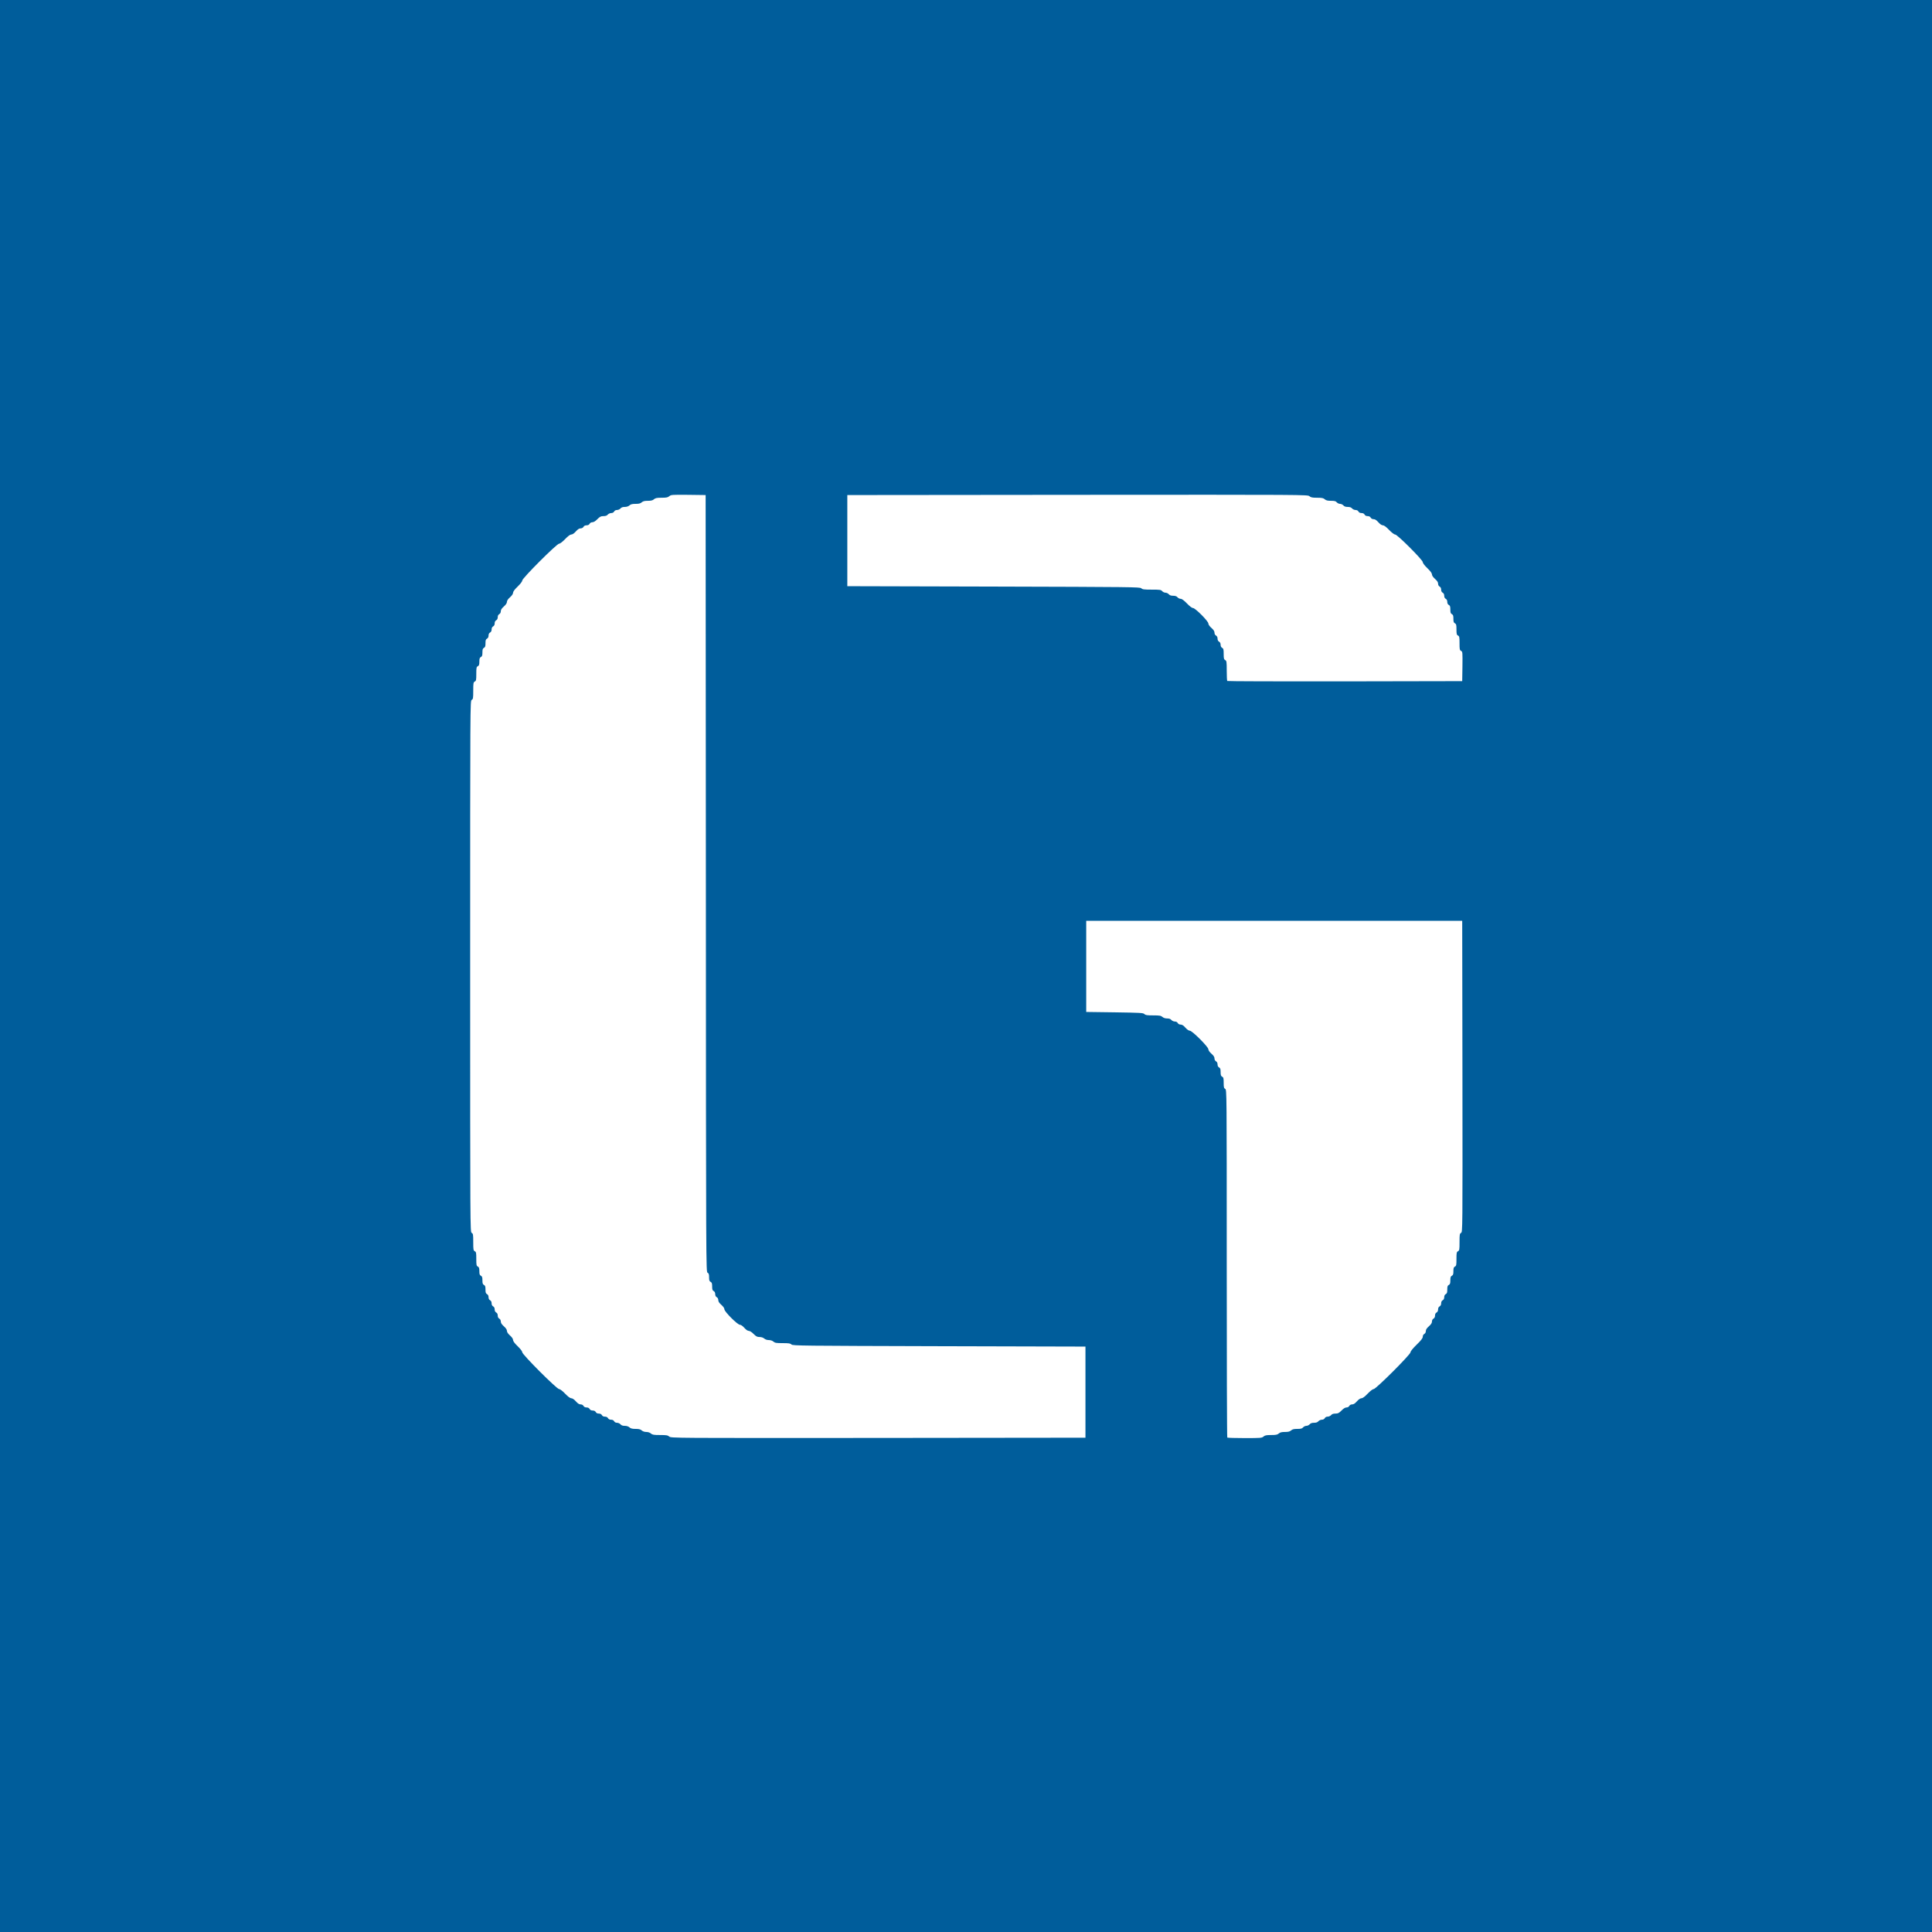
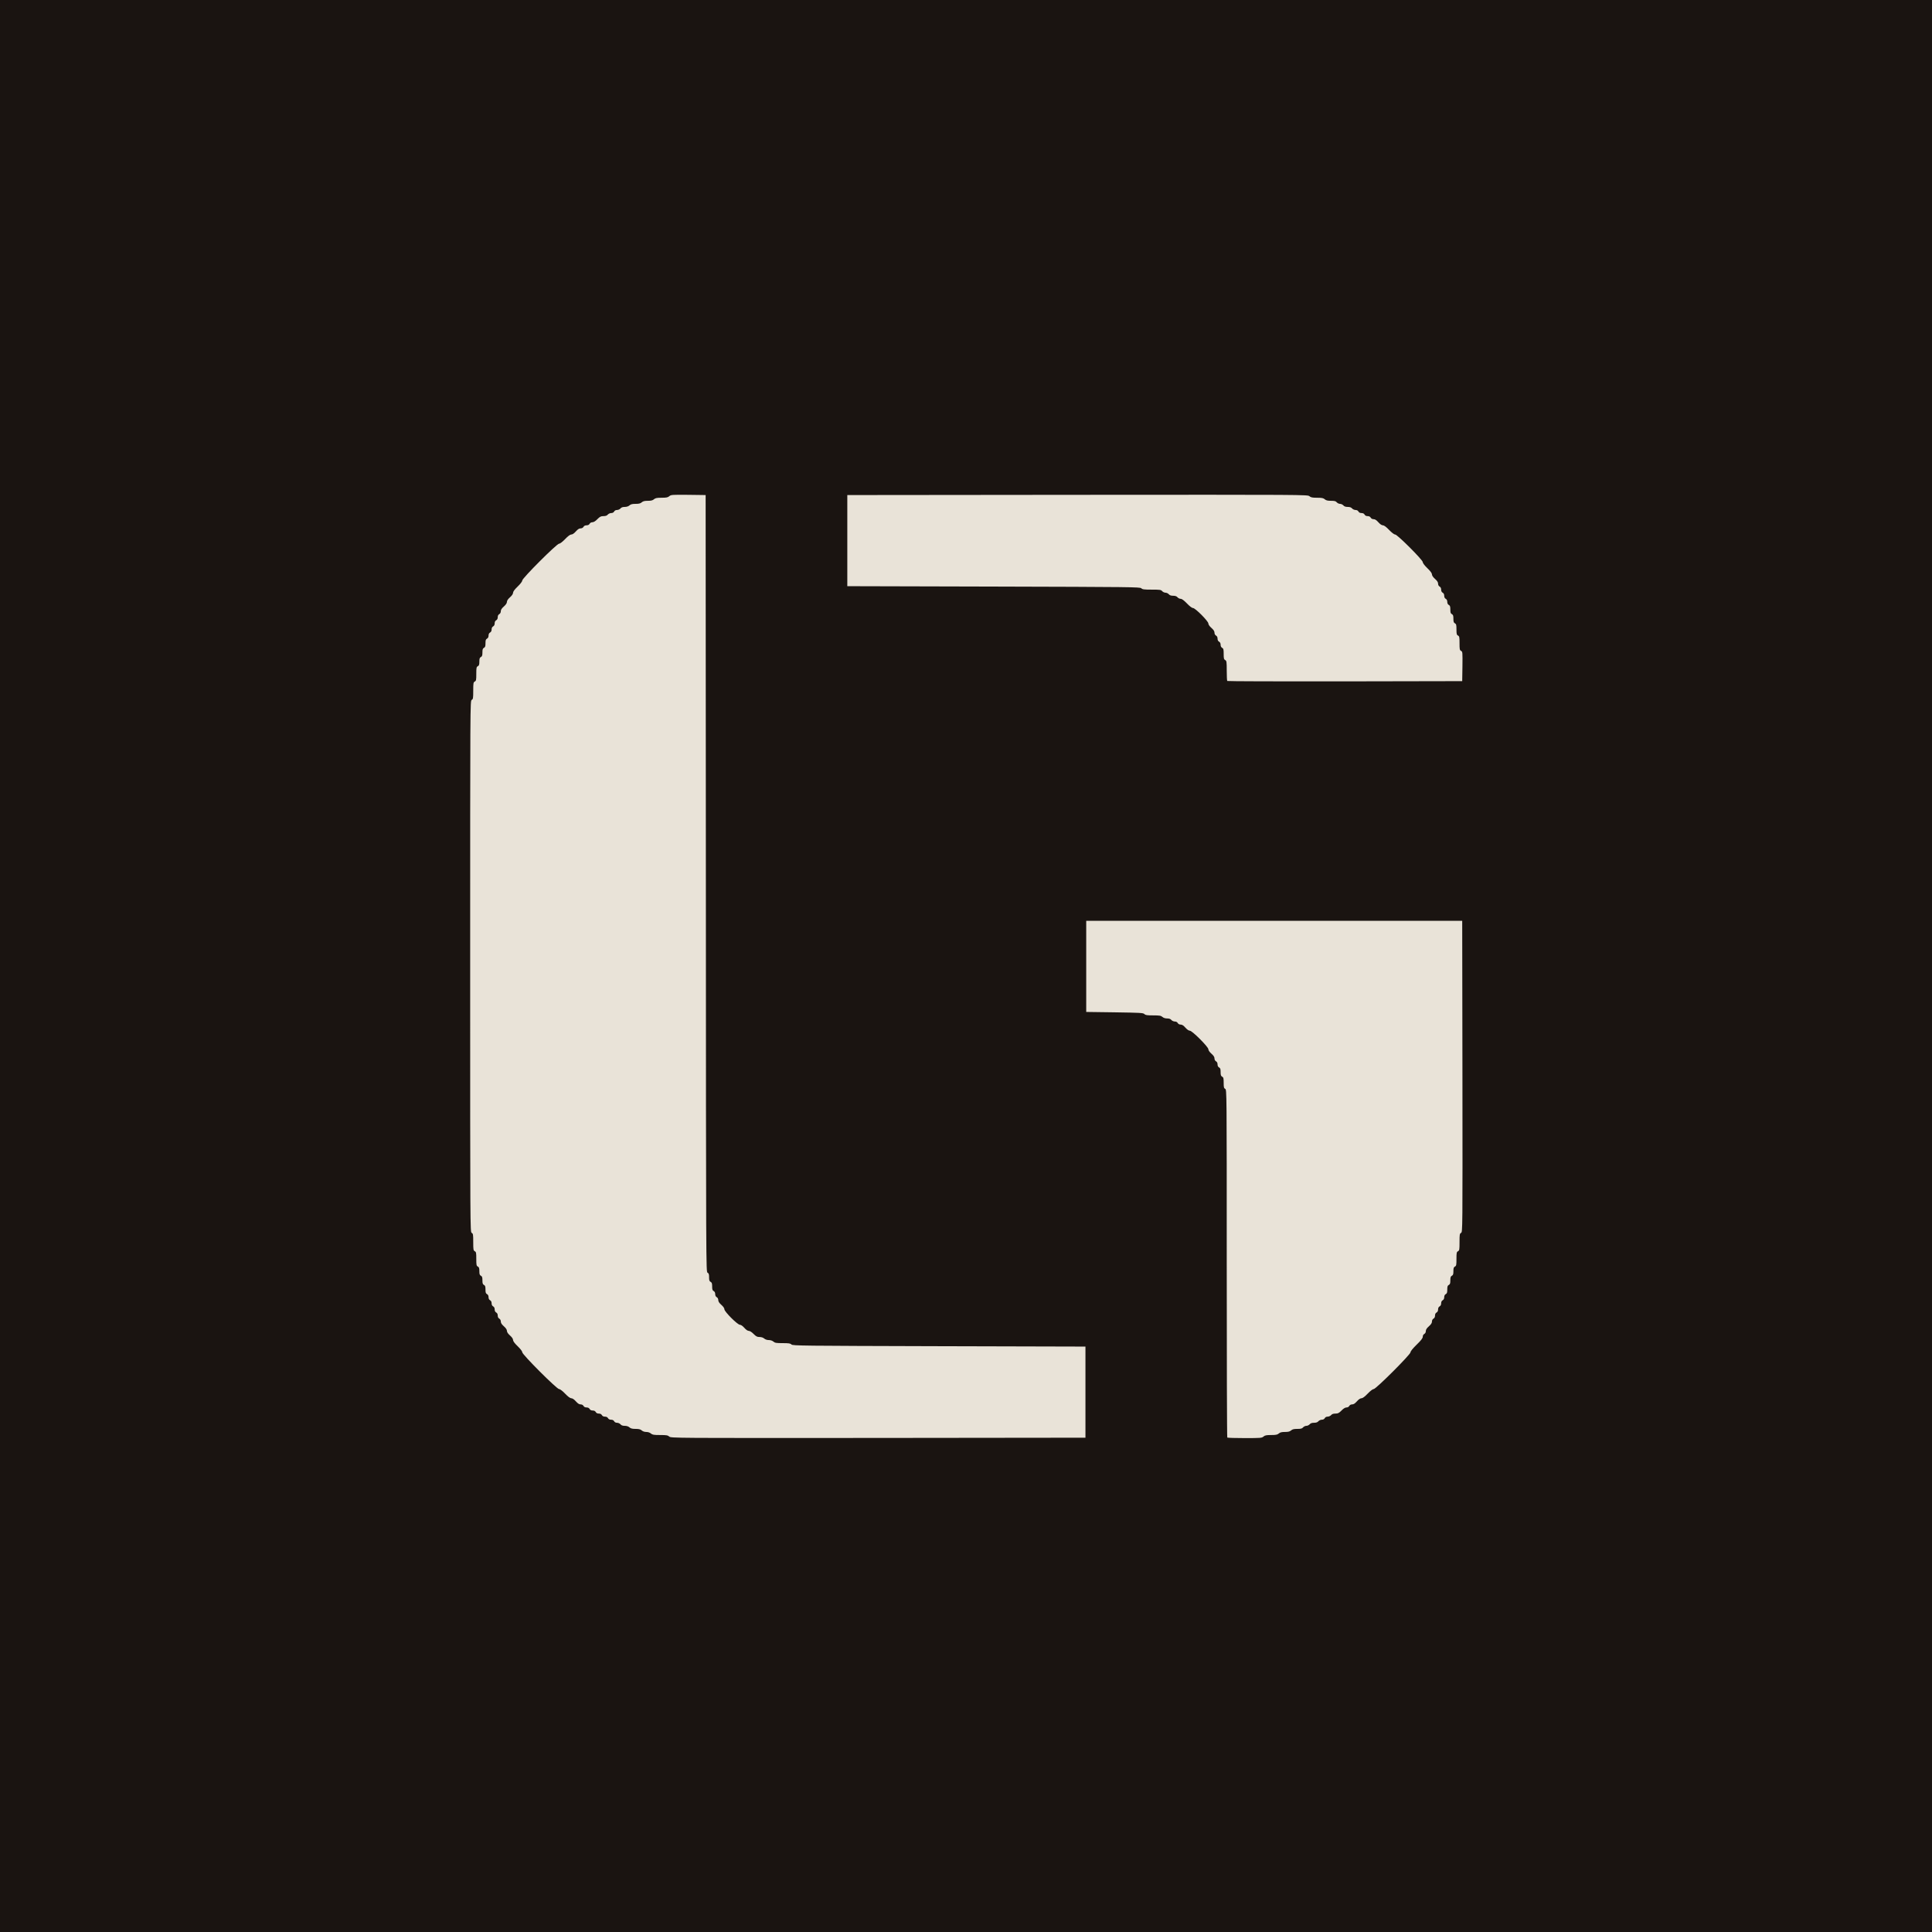
<svg xmlns="http://www.w3.org/2000/svg" viewBox="0 0 2523 2523">
-   <rect width="100%" height="100%" fill="#005d9b" />
-   <path fill="#ffffff" fill-rule="evenodd" transform="translate(598,630)" d="M276.0,1246.0C274.0,1244.3 272.3,1244.0 264.0,1244.0C255.7,1244.0 254.0,1243.7 252.0,1242.0C250.6,1240.8 248.3,1240.0 246.0,1240.0C243.7,1240.0 241.4,1239.2 240.0,1238.0C238.3,1236.5 236.3,1236.0 232.0,1236.0C227.7,1236.0 225.7,1235.5 224.0,1234.0C222.6,1232.7 220.3,1232.0 217.8,1232.0C215.2,1232.0 213.4,1231.4 212.3,1230.0C211.3,1228.9 209.3,1228.0 207.8,1228.0C206.1,1228.0 204.7,1227.3 204.0,1226.0C203.3,1224.7 201.9,1224.0 200.0,1224.0C198.1,1224.0 196.7,1223.3 196.0,1222.0C195.3,1220.7 193.9,1220.0 192.0,1220.0C190.1,1220.0 188.7,1219.3 188.0,1218.0C187.3,1216.7 185.9,1216.0 184.0,1216.0C182.1,1216.0 180.7,1215.3 180.0,1214.0C179.3,1212.7 177.9,1212.0 176.0,1212.0C174.1,1212.0 172.7,1211.3 172.0,1210.0C171.3,1208.7 169.9,1208.0 168.0,1208.0C166.1,1208.0 164.7,1207.3 164.0,1206.0C163.3,1204.8 161.9,1204.0 160.2,1204.0C158.3,1204.0 156.5,1202.8 154.0,1200.0C151.8,1197.5 149.6,1196.0 148.1,1196.0C146.6,1196.0 143.8,1194.0 140.0,1190.0C136.5,1186.4 133.4,1184.0 132.1,1184.0C129.1,1184.0 84.0,1138.9 84.0,1135.9C84.0,1134.6 81.6,1131.5 78.0,1128.0C74.0,1124.2 72.0,1121.4 72.0,1119.9C72.0,1118.4 70.5,1116.2 68.0,1114.0C65.4,1111.7 64.0,1109.6 64.0,1108.0C64.0,1106.4 62.6,1104.3 60.0,1102.0C57.2,1099.5 56.0,1097.7 56.0,1095.8C56.0,1094.1 55.2,1092.7 54.0,1092.0C52.7,1091.3 52.0,1089.9 52.0,1088.0C52.0,1086.1 51.3,1084.7 50.0,1084.0C48.7,1083.3 48.0,1081.9 48.0,1080.0C48.0,1078.1 47.3,1076.7 46.0,1076.0C44.7,1075.3 44.0,1073.9 44.0,1072.0C44.0,1070.1 43.3,1068.7 42.0,1068.0C40.7,1067.3 40.0,1065.9 40.0,1064.0C40.0,1062.1 39.3,1060.7 38.0,1060.0C36.4,1059.2 36.0,1057.9 36.0,1054.0C36.0,1050.1 35.6,1048.8 34.0,1048.0C32.4,1047.2 32.0,1045.9 32.0,1042.0C32.0,1038.1 31.6,1036.8 30.0,1036.0C28.4,1035.2 28.0,1033.9 28.0,1030.0C28.0,1026.1 27.6,1024.8 26.0,1024.0C24.2,1023.1 24.0,1021.9 24.0,1014.0C24.0,1006.1 23.8,1004.9 22.0,1004.0C20.2,1003.0 20.0,1001.9 20.0,992.0C20.0,982.1 19.8,981.0 18.0,980.0C16.0,978.9 16.0,977.9 16.0,632.0C16.0,286.1 16.0,285.1 18.0,284.0C19.8,283.0 20.0,281.9 20.0,272.0C20.0,262.1 20.2,261.0 22.0,260.0C23.8,259.1 24.0,257.9 24.0,250.0C24.0,242.1 24.2,240.9 26.0,240.0C27.6,239.2 28.0,237.9 28.0,234.0C28.0,230.1 28.4,228.8 30.0,228.0C31.6,227.2 32.0,225.9 32.0,222.0C32.0,218.1 32.4,216.8 34.0,216.0C35.6,215.2 36.0,213.9 36.0,210.0C36.0,206.1 36.4,204.8 38.0,204.0C39.3,203.3 40.0,201.9 40.0,200.0C40.0,198.1 40.7,196.7 42.0,196.0C43.3,195.3 44.0,193.9 44.0,192.0C44.0,190.1 44.7,188.7 46.0,188.0C47.3,187.3 48.0,185.9 48.0,184.0C48.0,182.1 48.7,180.7 50.0,180.0C51.3,179.3 52.0,177.9 52.0,176.0C52.0,174.1 52.7,172.7 54.0,172.0C55.2,171.3 56.0,169.9 56.0,168.2C56.0,166.3 57.2,164.5 60.0,162.0C62.6,159.7 64.0,157.6 64.0,156.0C64.0,154.4 65.4,152.3 68.0,150.0C70.5,147.8 72.0,145.6 72.0,144.1C72.0,142.6 74.0,139.8 78.0,136.0C81.6,132.5 84.0,129.4 84.0,128.1C84.0,125.1 129.1,80.0 132.1,80.0C133.4,80.0 136.5,77.6 140.0,74.0C143.8,70.0 146.6,68.0 148.1,68.0C149.6,68.0 151.8,66.5 154.0,64.0C156.5,61.2 158.3,60.0 160.2,60.0C161.9,60.0 163.3,59.2 164.0,58.0C164.7,56.7 166.1,56.0 168.0,56.0C169.9,56.0 171.3,55.3 172.0,54.0C172.6,52.8 174.1,52.0 175.6,52.0C177.3,52.0 179.6,50.6 182.1,48.0C185.4,44.7 186.7,44.0 190.0,44.0C192.8,44.0 194.6,43.4 195.7,42.0C196.7,40.9 198.7,40.0 200.2,40.0C201.9,40.0 203.3,39.3 204.0,38.0C204.7,36.7 206.1,36.0 207.8,36.0C209.3,36.0 211.3,35.1 212.3,34.0C213.4,32.6 215.2,32.0 217.8,32.0C220.3,32.0 222.6,31.3 224.0,30.0C225.7,28.5 227.7,28.0 232.0,28.0C236.3,28.0 238.3,27.5 240.0,26.0C241.7,24.5 243.7,24.0 248.0,24.0C252.3,24.0 254.3,23.5 256.0,22.0C257.9,20.4 259.7,20.0 266.0,20.0C272.3,20.0 274.1,19.6 276.0,18.0C278.2,16.1 279.5,16.0 300.9,16.2L323.5,16.5L323.8,523.7C324.0,1029.7 324.0,1030.9 326.0,1032.0C327.6,1032.8 328.0,1034.1 328.0,1038.0C328.0,1041.9 328.4,1043.2 330.0,1044.0C331.6,1044.8 332.0,1046.1 332.0,1050.0C332.0,1053.9 332.4,1055.2 334.0,1056.0C335.3,1056.7 336.0,1058.1 336.0,1060.0C336.0,1061.9 336.7,1063.3 338.0,1064.0C339.2,1064.7 340.0,1066.1 340.0,1067.8C340.0,1069.7 341.2,1071.5 344.0,1074.0C346.4,1076.1 348.0,1078.4 348.0,1079.8C348.0,1082.9 365.1,1100.0 368.2,1100.0C369.6,1100.0 371.9,1101.6 374.0,1104.0C376.2,1106.5 378.4,1108.0 379.8,1108.0C381.2,1108.0 383.8,1109.6 386.1,1112.0C389.4,1115.3 390.8,1116.0 393.9,1116.0C396.3,1116.0 398.6,1116.8 400.0,1118.0C401.4,1119.2 403.7,1120.0 406.0,1120.0C408.3,1120.0 410.6,1120.8 412.0,1122.0C414.0,1123.7 415.7,1124.0 424.1,1124.0C432.1,1124.0 434.2,1124.3 435.6,1125.8C437.3,1127.4 448.2,1127.5 628.4,1128.0L819.5,1128.5L819.5,1188.0L819.5,1247.5L548.9,1247.8C279.5,1248.0 278.3,1248.0 276.0,1246.0ZM1004.7,1247.3C1004.3,1247.0 1004.0,1144.6 1004.0,1019.9C1004.0,794.1 1004.0,793.1 1002.0,792.0C1000.3,791.1 1000.0,789.9 1000.0,784.0C1000.0,778.1 999.7,776.9 998.0,776.0C996.4,775.2 996.0,773.9 996.0,770.0C996.0,766.1 995.6,764.8 994.0,764.0C992.7,763.3 992.0,761.9 992.0,760.0C992.0,758.1 991.3,756.7 990.0,756.0C988.8,755.3 988.0,753.9 988.0,752.2C988.0,750.3 986.8,748.5 984.0,746.0C981.6,743.9 980.0,741.6 980.0,740.2C980.0,737.1 958.9,716.0 955.8,716.0C954.4,716.0 952.1,714.4 950.0,712.0C947.5,709.2 945.7,708.0 943.8,708.0C942.1,708.0 940.7,707.2 940.0,706.0C939.3,704.7 937.9,704.0 936.2,704.0C934.7,704.0 932.7,703.1 931.7,702.0C930.6,700.6 928.8,700.0 926.2,700.0C923.7,700.0 921.4,699.3 920.0,698.0C918.0,696.3 916.3,696.0 907.9,696.0C899.9,696.0 897.8,695.7 896.4,694.2C894.8,692.7 891.1,692.5 857.6,692.0L820.5,691.5L820.5,632.0L820.5,572.5L1066.0,572.5L1311.5,572.5L1311.8,775.7C1312.0,978.1 1312.0,978.9 1310.0,980.0C1308.2,981.0 1308.0,982.1 1308.0,992.0C1308.0,1001.9 1307.8,1003.0 1306.0,1004.0C1304.2,1004.9 1304.0,1006.1 1304.0,1014.0C1304.0,1021.9 1303.8,1023.1 1302.0,1024.0C1300.4,1024.8 1300.0,1026.1 1300.0,1030.0C1300.0,1033.9 1299.6,1035.2 1298.0,1036.0C1296.4,1036.8 1296.0,1038.1 1296.0,1042.0C1296.0,1045.9 1295.6,1047.2 1294.0,1048.0C1292.4,1048.8 1292.0,1050.1 1292.0,1054.0C1292.0,1057.9 1291.6,1059.2 1290.0,1060.0C1288.7,1060.7 1288.0,1062.1 1288.0,1064.0C1288.0,1065.9 1287.3,1067.3 1286.0,1068.0C1284.7,1068.7 1284.0,1070.1 1284.0,1072.0C1284.0,1073.9 1283.3,1075.3 1282.0,1076.0C1280.7,1076.7 1280.0,1078.1 1280.0,1080.0C1280.0,1081.9 1279.3,1083.3 1278.0,1084.0C1276.7,1084.7 1276.0,1086.1 1276.0,1088.0C1276.0,1089.9 1275.3,1091.3 1274.0,1092.0C1272.8,1092.7 1272.0,1094.1 1272.0,1095.8C1272.0,1097.7 1270.8,1099.5 1268.0,1102.0C1265.2,1104.5 1264.0,1106.3 1264.0,1108.2C1264.0,1109.9 1263.2,1111.3 1262.0,1112.0C1260.8,1112.6 1260.0,1114.1 1260.0,1115.6C1260.0,1117.5 1257.9,1120.3 1252.0,1126.0C1247.0,1130.9 1244.0,1134.6 1244.0,1135.9C1244.0,1138.9 1198.8,1184.0 1195.9,1184.0C1194.6,1184.0 1191.5,1186.4 1188.0,1190.0C1184.2,1194.0 1181.4,1196.0 1179.9,1196.0C1178.4,1196.0 1176.2,1197.5 1174.0,1200.0C1171.5,1202.8 1169.7,1204.0 1167.8,1204.0C1166.1,1204.0 1164.7,1204.8 1164.0,1206.0C1163.4,1207.2 1161.9,1208.0 1160.4,1208.0C1158.7,1208.0 1156.4,1209.4 1153.9,1212.0C1150.6,1215.3 1149.3,1216.0 1146.0,1216.0C1143.2,1216.0 1141.4,1216.6 1140.3,1218.0C1139.3,1219.1 1137.3,1220.0 1135.8,1220.0C1134.1,1220.0 1132.7,1220.7 1132.0,1222.0C1131.3,1223.3 1129.9,1224.0 1128.2,1224.0C1126.7,1224.0 1124.7,1224.9 1123.7,1226.0C1122.5,1227.4 1120.8,1228.0 1118.0,1228.0C1115.2,1228.0 1113.5,1228.6 1112.3,1230.0C1111.3,1231.1 1109.4,1232.0 1108.0,1232.0C1106.6,1232.0 1104.7,1232.9 1103.7,1234.0C1102.4,1235.6 1100.8,1236.0 1096.2,1236.0C1091.7,1236.0 1089.7,1236.5 1088.0,1238.0C1086.3,1239.5 1084.3,1240.0 1080.0,1240.0C1075.7,1240.0 1073.7,1240.5 1072.0,1242.0C1070.1,1243.6 1068.3,1244.0 1062.0,1244.0C1055.7,1244.0 1053.9,1244.4 1052.0,1246.0C1049.8,1247.9 1048.3,1248.0 1027.5,1248.0C1015.3,1248.0 1005.0,1247.7 1004.7,1247.3ZM1004.7,259.3C1004.3,259.0 1004.0,252.9 1004.0,245.9C1004.0,234.1 1003.8,233.0 1002.0,232.0C1000.3,231.1 1000.0,229.9 1000.0,224.0C1000.0,218.1 999.7,216.9 998.0,216.0C996.7,215.3 996.0,213.9 996.0,212.0C996.0,210.1 995.3,208.7 994.0,208.0C992.7,207.3 992.0,205.9 992.0,204.0C992.0,202.1 991.3,200.7 990.0,200.0C988.8,199.3 988.0,197.9 988.0,196.2C988.0,194.3 986.8,192.5 984.0,190.0C981.6,187.9 980.0,185.6 980.0,184.2C980.0,181.2 962.9,164.0 959.9,164.0C958.6,164.0 955.5,161.7 952.0,158.0C948.1,154.0 945.4,152.0 943.8,152.0C942.5,152.0 940.7,151.1 939.7,150.0C938.5,148.6 936.8,148.0 934.0,148.0C931.2,148.0 929.5,147.4 928.3,146.0C927.3,144.9 925.4,144.0 924.0,144.0C922.6,144.0 920.7,143.1 919.7,142.0C918.2,140.2 916.8,140.0 906.1,140.0C896.0,140.0 893.9,139.7 892.4,138.2C890.7,136.6 879.8,136.5 699.6,136.0L508.5,135.5L508.5,76.0L508.5,16.5L809.1,16.2C1108.5,16.0 1109.7,16.0 1112.0,18.0C1113.9,19.6 1115.7,20.0 1122.0,20.0C1128.3,20.0 1130.1,20.4 1132.0,22.0C1133.7,23.5 1135.7,24.0 1140.2,24.0C1144.8,24.0 1146.4,24.4 1147.7,26.0C1148.7,27.1 1150.6,28.0 1152.0,28.0C1153.4,28.0 1155.3,28.9 1156.3,30.0C1157.5,31.4 1159.2,32.0 1162.0,32.0C1164.8,32.0 1166.5,32.6 1167.7,34.0C1168.7,35.1 1170.7,36.0 1172.2,36.0C1173.9,36.0 1175.3,36.7 1176.0,38.0C1176.7,39.3 1178.1,40.0 1180.0,40.0C1181.9,40.0 1183.3,40.7 1184.0,42.0C1184.7,43.3 1186.1,44.0 1188.0,44.0C1189.9,44.0 1191.3,44.7 1192.0,46.0C1192.7,47.2 1194.1,48.0 1195.8,48.0C1197.7,48.0 1199.5,49.2 1202.0,52.0C1204.2,54.5 1206.4,56.0 1207.9,56.0C1209.4,56.0 1212.2,58.0 1216.0,62.0C1219.5,65.6 1222.6,68.0 1223.9,68.0C1226.8,68.0 1260.0,101.2 1260.0,104.1C1260.0,105.4 1262.4,108.5 1266.0,112.0C1270.0,115.8 1272.0,118.6 1272.0,120.1C1272.0,121.6 1273.5,123.8 1276.0,126.0C1278.8,128.5 1280.0,130.3 1280.0,132.2C1280.0,133.9 1280.8,135.3 1282.0,136.0C1283.3,136.7 1284.0,138.1 1284.0,140.0C1284.0,141.9 1284.7,143.3 1286.0,144.0C1287.3,144.7 1288.0,146.1 1288.0,148.0C1288.0,149.9 1288.7,151.3 1290.0,152.0C1291.3,152.7 1292.0,154.1 1292.0,156.0C1292.0,157.9 1292.7,159.3 1294.0,160.0C1295.6,160.8 1296.0,162.1 1296.0,166.0C1296.0,169.9 1296.4,171.2 1298.0,172.0C1299.6,172.8 1300.0,174.1 1300.0,178.0C1300.0,181.9 1300.4,183.2 1302.0,184.0C1303.7,184.9 1304.0,186.1 1304.0,192.0C1304.0,197.9 1304.3,199.1 1306.0,200.0C1307.8,200.9 1308.0,202.1 1308.0,210.0C1308.0,217.9 1308.2,219.0 1310.0,220.0C1312.0,221.0 1312.0,221.9 1311.8,240.3L1311.5,259.5L1158.4,259.8C1074.2,259.9 1005.0,259.7 1004.7,259.3Z" />
+   <rect width="100%" height="100%" fill="#1a1411" />
+   <path fill="#e9e3d8" fill-rule="evenodd" transform="translate(598,630)" d="M276.0,1246.0C274.0,1244.3 272.3,1244.0 264.0,1244.0C255.7,1244.0 254.0,1243.7 252.0,1242.0C250.6,1240.8 248.3,1240.0 246.0,1240.0C243.7,1240.0 241.4,1239.2 240.0,1238.0C238.3,1236.5 236.3,1236.0 232.0,1236.0C227.7,1236.0 225.7,1235.5 224.0,1234.0C222.6,1232.7 220.3,1232.0 217.8,1232.0C215.2,1232.0 213.4,1231.4 212.3,1230.0C211.3,1228.9 209.3,1228.0 207.8,1228.0C206.1,1228.0 204.7,1227.3 204.0,1226.0C203.3,1224.7 201.9,1224.0 200.0,1224.0C198.1,1224.0 196.7,1223.3 196.0,1222.0C195.3,1220.7 193.9,1220.0 192.0,1220.0C190.1,1220.0 188.7,1219.3 188.0,1218.0C187.3,1216.7 185.9,1216.0 184.0,1216.0C182.1,1216.0 180.7,1215.3 180.0,1214.0C179.3,1212.7 177.9,1212.0 176.0,1212.0C174.1,1212.0 172.7,1211.3 172.0,1210.0C171.3,1208.7 169.9,1208.0 168.0,1208.0C166.1,1208.0 164.7,1207.3 164.0,1206.0C163.3,1204.8 161.9,1204.0 160.2,1204.0C158.3,1204.0 156.5,1202.8 154.0,1200.0C151.8,1197.5 149.6,1196.0 148.1,1196.0C146.6,1196.0 143.8,1194.0 140.0,1190.0C136.5,1186.4 133.4,1184.0 132.1,1184.0C129.1,1184.0 84.0,1138.9 84.0,1135.9C84.0,1134.6 81.6,1131.5 78.0,1128.0C74.0,1124.2 72.0,1121.4 72.0,1119.9C72.0,1118.4 70.5,1116.2 68.0,1114.0C65.4,1111.7 64.0,1109.6 64.0,1108.0C64.0,1106.4 62.6,1104.3 60.0,1102.0C57.2,1099.5 56.0,1097.7 56.0,1095.8C56.0,1094.1 55.2,1092.7 54.0,1092.0C52.7,1091.3 52.0,1089.9 52.0,1088.0C52.0,1086.1 51.3,1084.7 50.0,1084.0C48.7,1083.3 48.0,1081.9 48.0,1080.0C48.0,1078.1 47.3,1076.7 46.0,1076.0C44.7,1075.3 44.0,1073.9 44.0,1072.0C44.0,1070.1 43.3,1068.7 42.0,1068.0C40.7,1067.3 40.0,1065.9 40.0,1064.0C40.0,1062.1 39.3,1060.7 38.0,1060.0C36.4,1059.2 36.0,1057.9 36.0,1054.0C36.0,1050.1 35.6,1048.8 34.0,1048.0C32.4,1047.2 32.0,1045.9 32.0,1042.0C32.0,1038.1 31.6,1036.8 30.0,1036.0C28.4,1035.2 28.0,1033.9 28.0,1030.0C28.0,1026.1 27.6,1024.8 26.0,1024.0C24.2,1023.1 24.0,1021.9 24.0,1014.0C24.0,1006.1 23.8,1004.9 22.0,1004.0C20.2,1003.0 20.0,1001.9 20.0,992.0C20.0,982.1 19.8,981.0 18.0,980.0C16.0,978.9 16.0,977.9 16.0,632.0C16.0,286.1 16.0,285.1 18.0,284.0C19.8,283.0 20.0,281.9 20.0,272.0C20.0,262.1 20.2,261.0 22.0,260.0C23.8,259.1 24.0,257.9 24.0,250.0C24.0,242.1 24.2,240.9 26.0,240.0C27.6,239.2 28.0,237.9 28.0,234.0C28.0,230.1 28.4,228.8 30.0,228.0C31.6,227.2 32.0,225.9 32.0,222.0C32.0,218.1 32.4,216.8 34.0,216.0C35.6,215.2 36.0,213.9 36.0,210.0C36.0,206.1 36.4,204.8 38.0,204.0C39.3,203.3 40.0,201.9 40.0,200.0C40.0,198.1 40.7,196.7 42.0,196.0C43.3,195.3 44.0,193.9 44.0,192.0C44.0,190.1 44.7,188.7 46.0,188.0C47.3,187.3 48.0,185.9 48.0,184.0C48.0,182.1 48.7,180.7 50.0,180.0C51.3,179.3 52.0,177.9 52.0,176.0C52.0,174.1 52.7,172.7 54.0,172.0C55.2,171.3 56.0,169.9 56.0,168.2C56.0,166.3 57.2,164.5 60.0,162.0C62.6,159.7 64.0,157.6 64.0,156.0C64.0,154.4 65.4,152.3 68.0,150.0C70.5,147.8 72.0,145.6 72.0,144.1C72.0,142.6 74.0,139.8 78.0,136.0C81.6,132.5 84.0,129.4 84.0,128.1C84.0,125.1 129.1,80.0 132.1,80.0C133.4,80.0 136.5,77.6 140.0,74.0C143.8,70.0 146.6,68.0 148.1,68.0C149.6,68.0 151.8,66.5 154.0,64.0C156.5,61.2 158.3,60.0 160.2,60.0C161.9,60.0 163.3,59.2 164.0,58.0C164.7,56.7 166.1,56.0 168.0,56.0C169.9,56.0 171.3,55.3 172.0,54.0C172.6,52.8 174.1,52.0 175.6,52.0C177.3,52.0 179.6,50.6 182.1,48.0C185.4,44.7 186.7,44.0 190.0,44.0C192.8,44.0 194.6,43.4 195.7,42.0C196.7,40.9 198.7,40.0 200.2,40.0C201.9,40.0 203.3,39.3 204.0,38.0C204.7,36.7 206.1,36.0 207.8,36.0C209.3,36.0 211.3,35.1 212.3,34.0C213.4,32.6 215.2,32.0 217.8,32.0C220.3,32.0 222.6,31.3 224.0,30.0C225.7,28.5 227.7,28.0 232.0,28.0C236.3,28.0 238.3,27.5 240.0,26.0C241.7,24.5 243.7,24.0 248.0,24.0C252.3,24.0 254.3,23.5 256.0,22.0C257.9,20.4 259.7,20.0 266.0,20.0C272.3,20.0 274.1,19.6 276.0,18.0C278.2,16.1 279.5,16.0 300.9,16.2L323.5,16.5L323.8,523.7C324.0,1029.7 324.0,1030.9 326.0,1032.0C327.6,1032.8 328.0,1034.1 328.0,1038.0C328.0,1041.9 328.4,1043.2 330.0,1044.0C331.6,1044.8 332.0,1046.1 332.0,1050.0C332.0,1053.9 332.4,1055.2 334.0,1056.0C335.3,1056.7 336.0,1058.1 336.0,1060.0C336.0,1061.9 336.7,1063.3 338.0,1064.0C339.2,1064.7 340.0,1066.1 340.0,1067.8C340.0,1069.7 341.2,1071.5 344.0,1074.0C346.4,1076.1 348.0,1078.4 348.0,1079.8C348.0,1082.9 365.1,1100.0 368.2,1100.0C369.6,1100.0 371.9,1101.6 374.0,1104.0C376.2,1106.5 378.4,1108.0 379.8,1108.0C381.2,1108.0 383.8,1109.6 386.1,1112.0C389.4,1115.3 390.8,1116.0 393.9,1116.0C396.3,1116.0 398.6,1116.8 400.0,1118.0C401.4,1119.2 403.7,1120.0 406.0,1120.0C408.3,1120.0 410.6,1120.8 412.0,1122.0C414.0,1123.7 415.7,1124.0 424.1,1124.0C432.1,1124.0 434.2,1124.3 435.6,1125.8C437.3,1127.4 448.2,1127.5 628.4,1128.0L819.5,1128.5L819.5,1188.0L819.5,1247.5L548.9,1247.8C279.5,1248.0 278.3,1248.0 276.0,1246.0ZM1004.7,1247.3C1004.3,1247.0 1004.0,1144.6 1004.0,1019.9C1004.0,794.1 1004.0,793.1 1002.0,792.0C1000.3,791.1 1000.0,789.9 1000.0,784.0C1000.0,778.1 999.7,776.9 998.0,776.0C996.4,775.2 996.0,773.9 996.0,770.0C996.0,766.1 995.6,764.8 994.0,764.0C992.7,763.3 992.0,761.9 992.0,760.0C992.0,758.1 991.3,756.7 990.0,756.0C988.8,755.3 988.0,753.9 988.0,752.2C988.0,750.3 986.8,748.5 984.0,746.0C981.6,743.9 980.0,741.6 980.0,740.2C980.0,737.1 958.9,716.0 955.8,716.0C954.4,716.0 952.1,714.4 950.0,712.0C947.5,709.2 945.7,708.0 943.8,708.0C942.1,708.0 940.7,707.2 940.0,706.0C939.3,704.7 937.9,704.0 936.2,704.0C934.7,704.0 932.7,703.1 931.7,702.0C930.6,700.6 928.8,700.0 926.2,700.0C923.7,700.0 921.4,699.3 920.0,698.0C918.0,696.3 916.3,696.0 907.9,696.0C899.9,696.0 897.8,695.7 896.4,694.2C894.8,692.7 891.1,692.5 857.6,692.0L820.5,691.5L820.5,632.0L820.5,572.5L1066.0,572.5L1311.5,572.5L1311.8,775.7C1312.0,978.1 1312.0,978.9 1310.0,980.0C1308.2,981.0 1308.0,982.1 1308.0,992.0C1308.0,1001.9 1307.8,1003.0 1306.0,1004.0C1304.2,1004.9 1304.0,1006.1 1304.0,1014.0C1304.0,1021.9 1303.8,1023.1 1302.0,1024.0C1300.4,1024.8 1300.0,1026.1 1300.0,1030.0C1300.0,1033.9 1299.6,1035.2 1298.0,1036.0C1296.4,1036.8 1296.0,1038.1 1296.0,1042.0C1296.0,1045.9 1295.6,1047.2 1294.0,1048.0C1292.4,1048.8 1292.0,1050.1 1292.0,1054.0C1292.0,1057.9 1291.6,1059.2 1290.0,1060.0C1288.7,1060.7 1288.0,1062.1 1288.0,1064.0C1288.0,1065.9 1287.3,1067.3 1286.0,1068.0C1284.7,1068.7 1284.0,1070.1 1284.0,1072.0C1284.0,1073.9 1283.3,1075.3 1282.0,1076.0C1280.7,1076.7 1280.0,1078.1 1280.0,1080.0C1280.0,1081.9 1279.3,1083.3 1278.0,1084.0C1276.7,1084.7 1276.0,1086.1 1276.0,1088.0C1276.0,1089.9 1275.3,1091.3 1274.0,1092.0C1272.8,1092.7 1272.0,1094.1 1272.0,1095.8C1272.0,1097.7 1270.8,1099.5 1268.0,1102.0C1265.2,1104.5 1264.0,1106.3 1264.0,1108.2C1264.0,1109.9 1263.2,1111.3 1262.0,1112.0C1260.8,1112.6 1260.0,1114.1 1260.0,1115.6C1260.0,1117.5 1257.9,1120.3 1252.0,1126.0C1247.0,1130.9 1244.0,1134.6 1244.0,1135.9C1244.0,1138.9 1198.8,1184.0 1195.9,1184.0C1194.6,1184.0 1191.5,1186.4 1188.0,1190.0C1184.2,1194.0 1181.4,1196.0 1179.9,1196.0C1178.4,1196.0 1176.2,1197.5 1174.0,1200.0C1171.5,1202.8 1169.7,1204.0 1167.8,1204.0C1166.1,1204.0 1164.7,1204.8 1164.0,1206.0C1163.4,1207.2 1161.9,1208.0 1160.4,1208.0C1158.7,1208.0 1156.4,1209.4 1153.9,1212.0C1150.6,1215.3 1149.3,1216.0 1146.0,1216.0C1143.2,1216.0 1141.4,1216.6 1140.3,1218.0C1139.3,1219.1 1137.3,1220.0 1135.8,1220.0C1134.1,1220.0 1132.7,1220.7 1132.0,1222.0C1131.3,1223.3 1129.9,1224.0 1128.2,1224.0C1126.7,1224.0 1124.7,1224.9 1123.7,1226.0C1122.5,1227.4 1120.8,1228.0 1118.0,1228.0C1115.2,1228.0 1113.5,1228.6 1112.3,1230.0C1111.3,1231.1 1109.4,1232.0 1108.0,1232.0C1106.6,1232.0 1104.7,1232.9 1103.7,1234.0C1102.4,1235.6 1100.8,1236.0 1096.2,1236.0C1091.7,1236.0 1089.7,1236.5 1088.0,1238.0C1086.3,1239.5 1084.3,1240.0 1080.0,1240.0C1075.7,1240.0 1073.7,1240.5 1072.0,1242.0C1070.1,1243.6 1068.3,1244.0 1062.0,1244.0C1055.7,1244.0 1053.9,1244.4 1052.0,1246.0C1049.8,1247.9 1048.3,1248.0 1027.5,1248.0C1015.3,1248.0 1005.0,1247.7 1004.7,1247.3ZM1004.7,259.3C1004.3,259.0 1004.0,252.9 1004.0,245.9C1004.0,234.1 1003.8,233.0 1002.0,232.0C1000.3,231.1 1000.0,229.9 1000.0,224.0C1000.0,218.1 999.7,216.9 998.0,216.0C996.7,215.3 996.0,213.9 996.0,212.0C996.0,210.1 995.3,208.7 994.0,208.0C992.7,207.3 992.0,205.9 992.0,204.0C992.0,202.1 991.3,200.7 990.0,200.0C988.8,199.3 988.0,197.9 988.0,196.2C988.0,194.3 986.8,192.5 984.0,190.0C981.6,187.9 980.0,185.6 980.0,184.2C980.0,181.2 962.9,164.0 959.9,164.0C958.6,164.0 955.5,161.7 952.0,158.0C948.1,154.0 945.4,152.0 943.8,152.0C942.5,152.0 940.7,151.1 939.7,150.0C938.5,148.6 936.8,148.0 934.0,148.0C931.2,148.0 929.5,147.4 928.3,146.0C927.3,144.9 925.4,144.0 924.0,144.0C922.6,144.0 920.7,143.1 919.7,142.0C918.2,140.2 916.8,140.0 906.1,140.0C896.0,140.0 893.9,139.7 892.4,138.2C890.7,136.6 879.8,136.5 699.6,136.0L508.5,135.5L508.5,76.0L508.5,16.5L809.1,16.2C1108.5,16.0 1109.7,16.0 1112.0,18.0C1113.9,19.6 1115.7,20.0 1122.0,20.0C1128.3,20.0 1130.1,20.4 1132.0,22.0C1133.7,23.5 1135.7,24.0 1140.2,24.0C1144.8,24.0 1146.4,24.4 1147.7,26.0C1148.7,27.1 1150.6,28.0 1152.0,28.0C1153.4,28.0 1155.3,28.9 1156.3,30.0C1157.5,31.4 1159.2,32.0 1162.0,32.0C1164.8,32.0 1166.5,32.6 1167.7,34.0C1168.7,35.1 1170.7,36.0 1172.2,36.0C1173.9,36.0 1175.3,36.7 1176.0,38.0C1176.7,39.3 1178.1,40.0 1180.0,40.0C1181.9,40.0 1183.3,40.7 1184.0,42.0C1184.7,43.3 1186.1,44.0 1188.0,44.0C1189.9,44.0 1191.3,44.7 1192.0,46.0C1192.7,47.2 1194.1,48.0 1195.8,48.0C1197.7,48.0 1199.5,49.2 1202.0,52.0C1204.2,54.5 1206.4,56.0 1207.9,56.0C1209.4,56.0 1212.2,58.0 1216.0,62.0C1219.5,65.6 1222.6,68.0 1223.9,68.0C1226.8,68.0 1260.0,101.2 1260.0,104.1C1260.0,105.4 1262.4,108.5 1266.0,112.0C1270.0,115.8 1272.0,118.6 1272.0,120.1C1272.0,121.6 1273.5,123.8 1276.0,126.0C1278.8,128.5 1280.0,130.3 1280.0,132.2C1280.0,133.9 1280.8,135.3 1282.0,136.0C1283.3,136.7 1284.0,138.1 1284.0,140.0C1284.0,141.9 1284.7,143.3 1286.0,144.0C1287.3,144.7 1288.0,146.1 1288.0,148.0C1288.0,149.9 1288.7,151.3 1290.0,152.0C1291.3,152.7 1292.0,154.1 1292.0,156.0C1292.0,157.9 1292.7,159.3 1294.0,160.0C1295.6,160.8 1296.0,162.1 1296.0,166.0C1296.0,169.9 1296.4,171.2 1298.0,172.0C1299.6,172.8 1300.0,174.1 1300.0,178.0C1300.0,181.9 1300.4,183.2 1302.0,184.0C1303.7,184.9 1304.0,186.1 1304.0,192.0C1304.0,197.9 1304.3,199.1 1306.0,200.0C1307.8,200.9 1308.0,202.1 1308.0,210.0C1308.0,217.9 1308.2,219.0 1310.0,220.0C1312.0,221.0 1312.0,221.9 1311.8,240.3L1311.5,259.5L1158.4,259.8C1074.2,259.9 1005.0,259.7 1004.7,259.3Z" />
</svg>
